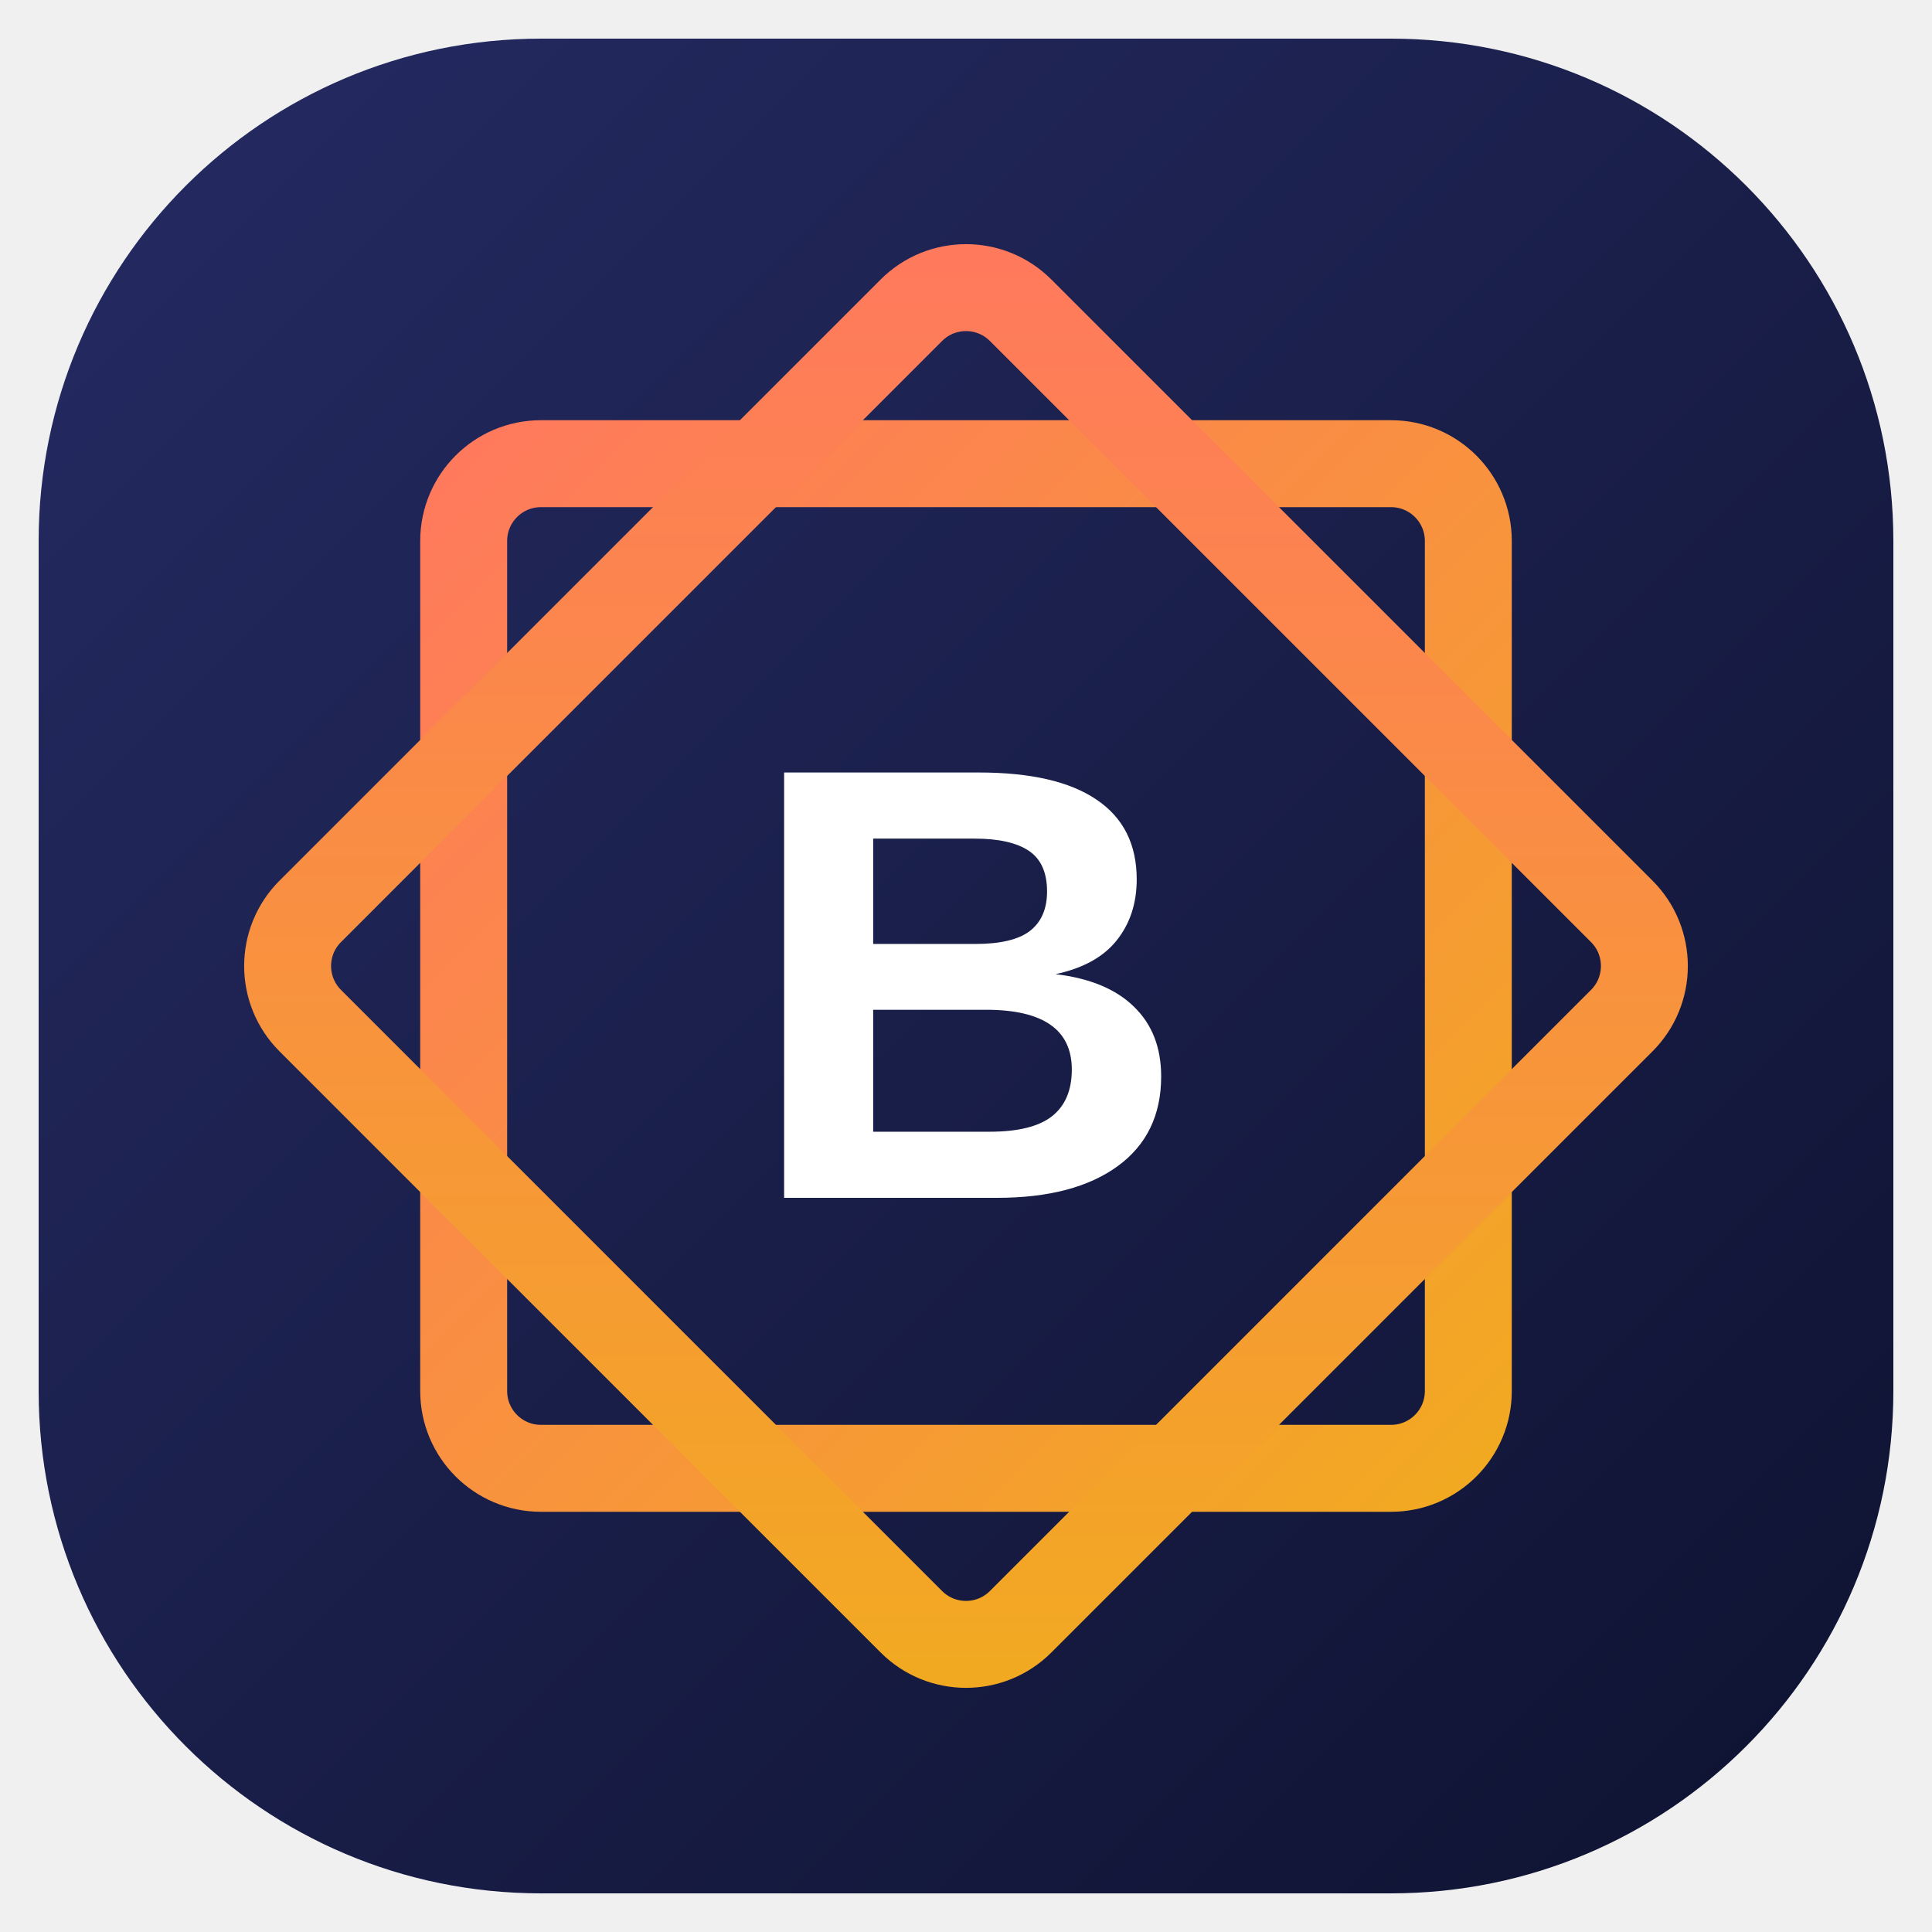
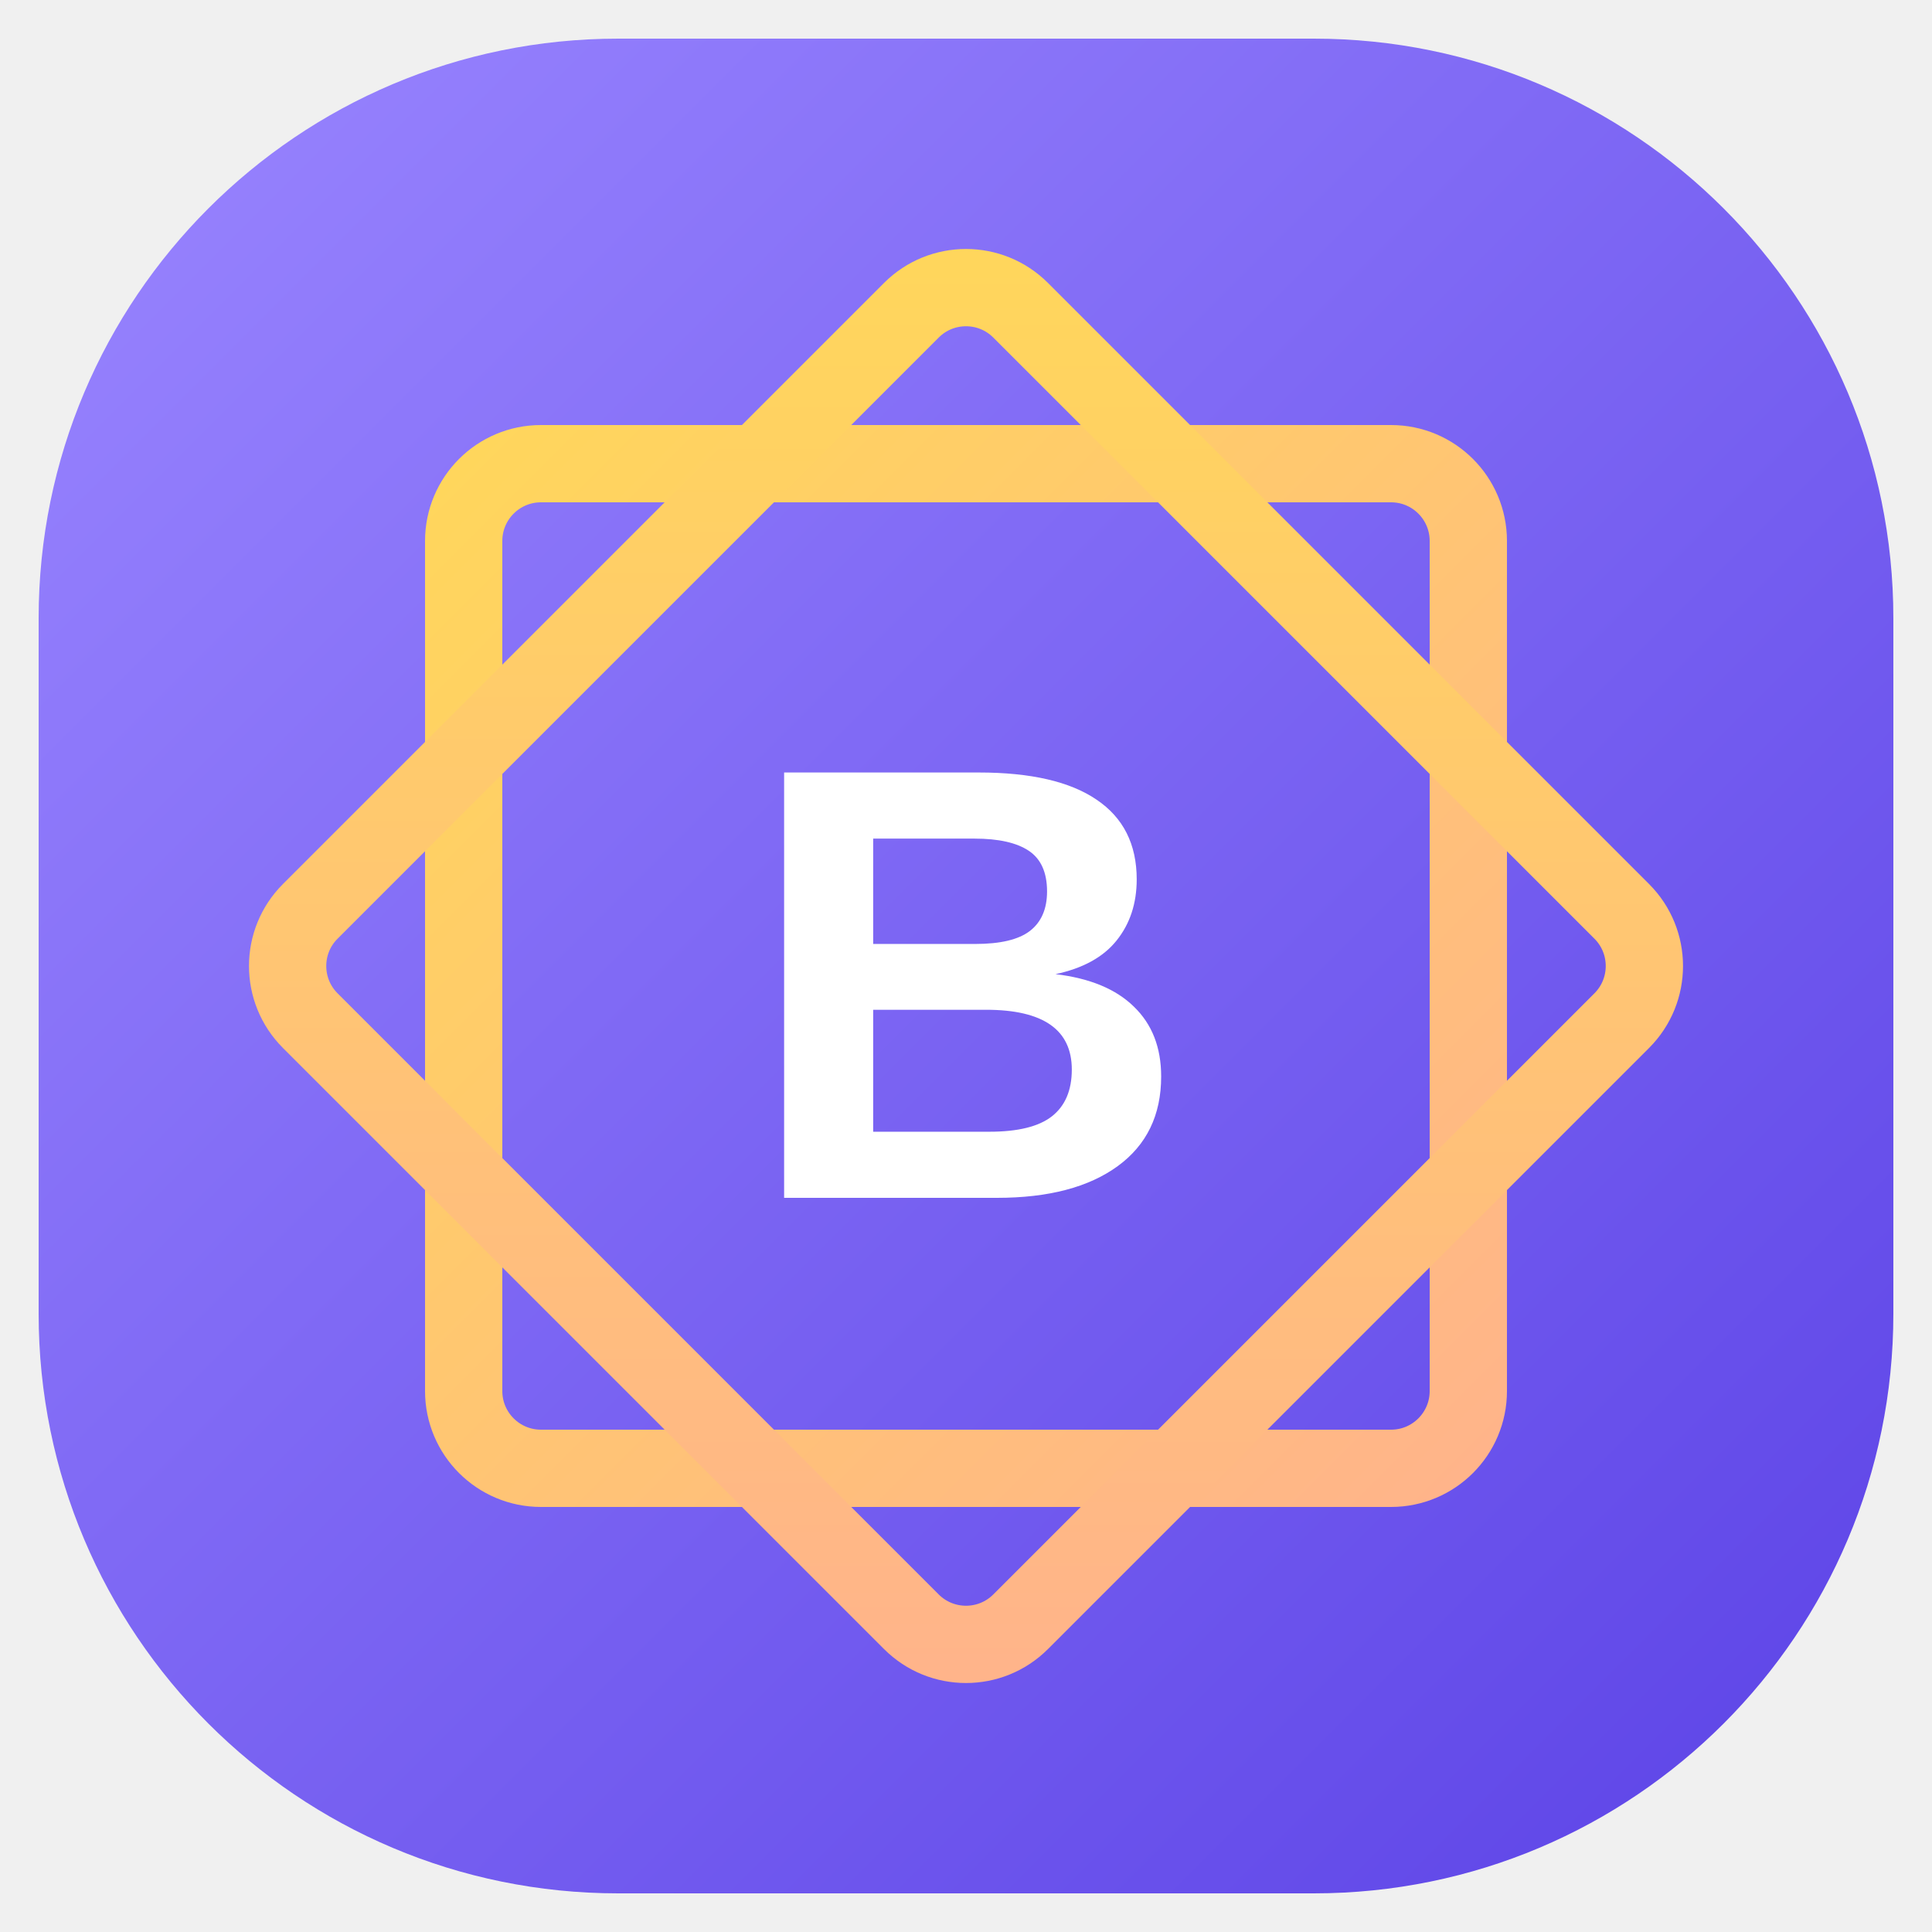
<svg xmlns="http://www.w3.org/2000/svg" viewBox="0 0 100 100">
  <defs>
    <linearGradient id="b" x1="0" y1="0" x2="1" y2="1">
-       <stop offset="0" stop-color="#252b63" />
-       <stop offset="1" stop-color="#0e1230" />
+       <stop offset="0" stop-color="#9a86ff" />
+       <stop offset="1" stop-color="#5b42e6" />
    </linearGradient>
    <linearGradient id="s" x1="0" y1="0" x2="1" y2="1">
-       <stop offset="0" stop-color="#ff7a5c" />
-       <stop offset="1" stop-color="#f2a922" />
+       <stop offset="0" stop-color="#ffd65c" />
+       <stop offset="1" stop-color="#ffb48a" />
    </linearGradient>
  </defs>
-   <rect x="2" y="2" width="96" height="96" rx="26" fill="url(#b)" />
-   <g fill="none" stroke="url(#s)" stroke-width="4.5" stroke-linejoin="round">
+   <rect x="2" y="2" width="96" height="96" rx="30" fill="url(#b)" />
+   <g fill="none" stroke="url(#s)" stroke-width="4" stroke-linejoin="round">
    <rect x="24" y="24" width="52" height="52" rx="4" />
    <rect x="24" y="24" width="52" height="52" rx="4" transform="rotate(45 50 50)" />
  </g>
  <text x="50" y="62" text-anchor="middle" font-family="Arial, sans-serif" font-weight="700" font-size="32" fill="#fff">B</text>
</svg>
